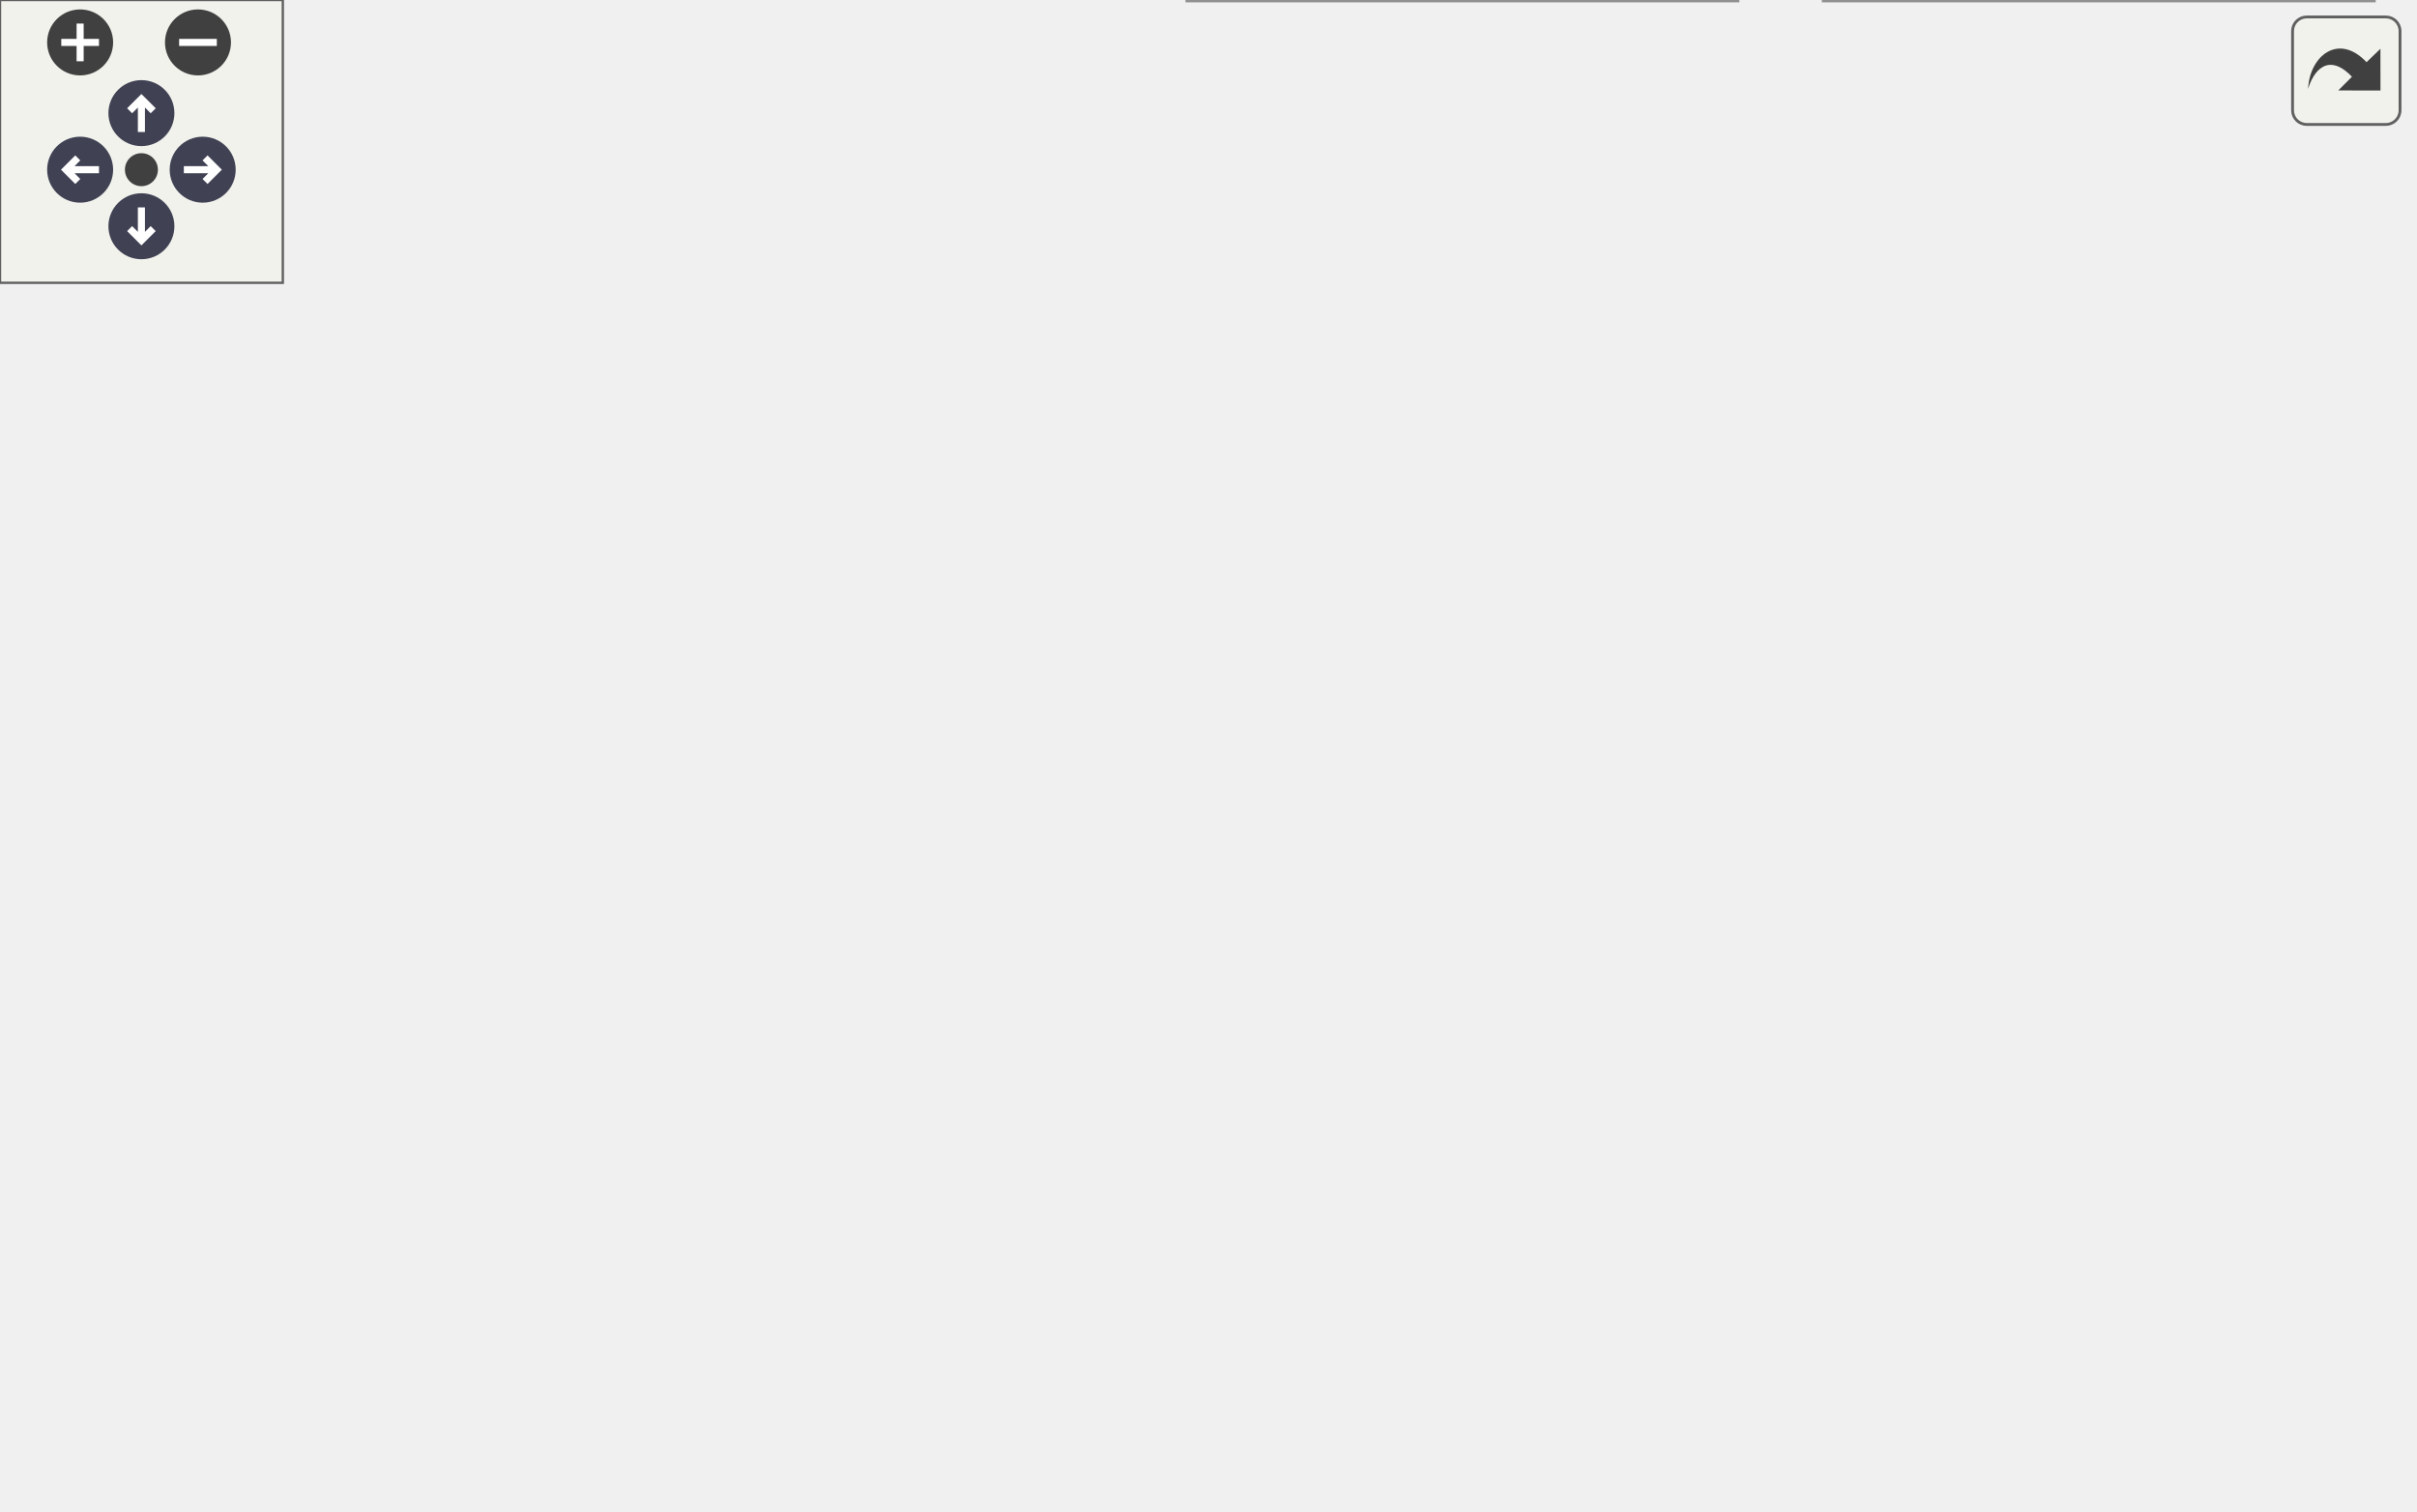
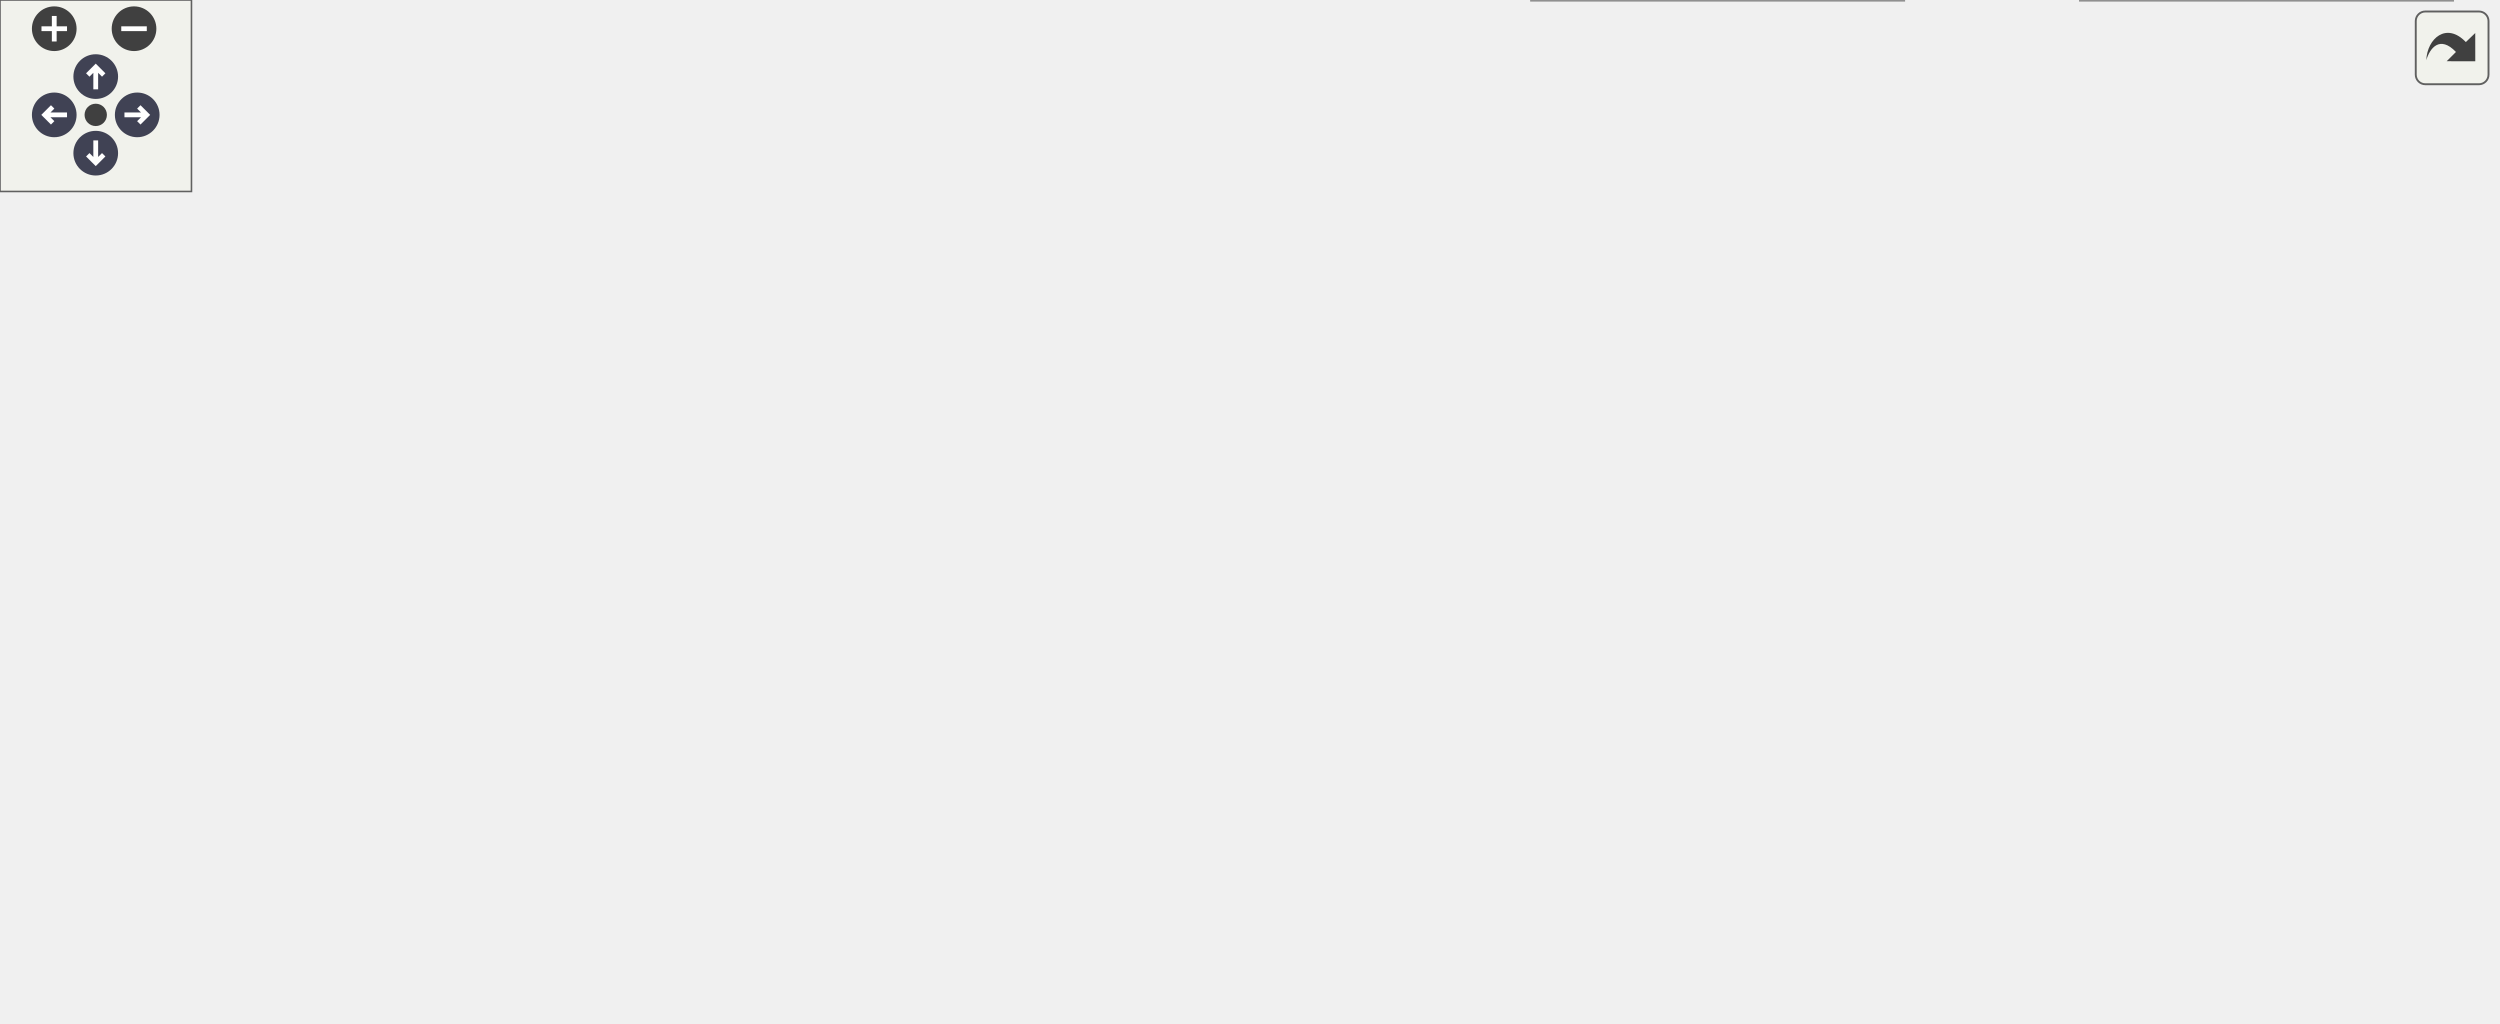
<svg xmlns="http://www.w3.org/2000/svg" xmlns:xlink="http://www.w3.org/1999/xlink" id="main" version="1.1" xml:space="preserve">
  <style type="text/css">
.node, .edge {opacity: 0.7;}
.node.selected, .edge.selected {opacity: 1;}
.edge:hover path { stroke: red; }
.edge:hover polygon { stroke: red; fill: red; }
</style>
  <defs>
    <circle id="rim" cx="0" cy="0" r="7" />
    <circle id="rim2" cx="0" cy="0" r="3.5" />
    <g id="zoomPlus">
      <use xlink:href="#rim" fill="#404040">
        <set attributeName="fill" to="#808080" begin="zoomplus.mouseover" end="zoomplus.mouseout" />
      </use>
      <path d="M-4,0h8M0,-4v8" fill="none" stroke="white" stroke-width="1.5" pointer-events="none" />
    </g>
    <g id="zoomMin">
      <use xlink:href="#rim" fill="#404040">
        <set attributeName="fill" to="#808080" begin="zoomminus.mouseover" end="zoomminus.mouseout" />
      </use>
      <path d="M-4,0h8" fill="none" stroke="white" stroke-width="1.5" pointer-events="none" />
    </g>
    <g id="arrowUp" transform="translate(30 24)">
      <use xlink:href="#rim" />
      <path pointer-events="none" fill="none" stroke="white" stroke-width="1.5" d="M0,-3.0v7 M-2.5,-0.5L0,-3.0L2.5,-0.5" />
    </g>
    <g id="arrowRight" transform="rotate(90) translate(36 -43)">
      <use xlink:href="#rim" />
      <path pointer-events="none" fill="none" stroke="white" stroke-width="1.5" d="M0,-3.0v7 M-2.5,-0.5L0,-3.0L2.5,-0.5" />
    </g>
    <g id="arrowDown" transform="rotate(180) translate(-30 -48)">
      <use xlink:href="#rim" />
      <path pointer-events="none" fill="none" stroke="white" stroke-width="1.5" d="M0,-3.0v7 M-2.5,-0.5L0,-3.0L2.5,-0.5" />
    </g>
    <g id="arrowLeft" transform="rotate(270) translate(-36 17)">
      <use xlink:href="#rim" />
      <path pointer-events="none" fill="none" stroke="white" stroke-width="1.5" d="M0,-3.0v7 M-2.5,-0.5L0,-3.0L2.5,-0.5" />
    </g>
    <g id="resetDef">
      <use xlink:href="#rim2" fill="#404040">
        <set attributeName="fill" to="#808080" begin="reset.mouseover" end="reset.mouseout" />
      </use>
    </g>
  </defs>
  <svg id="graph" class="graph">
    <g id="viewport">
      <g id="Node000001" class="node">
        <g id="a_Node000001">
          <a xlink:title=" ">
-             <polygon fill="#999999" stroke="#666666" points="331.5,-260 215,-260 215,-216 331.5,-216 331.5,-260" />
-             <text text-anchor="start" x="223" y="-246.5" font-family="Helvetica,sans-Serif" font-size="10.00">E:/GitHub/PRML_Code</text>
-             <text text-anchor="start" x="223" y="-234.5" font-family="Helvetica,sans-Serif" font-size="10.00">/src/hw4/lib/config</text>
-             <text text-anchor="middle" x="273.25" y="-222.5" font-family="Helvetica,sans-Serif" font-size="10.00">_read.h</text>
+             <polygon fill="#999999" stroke="#666666" points="448.5,-260 332,-260 332,-216 448.5,-216 448.5,-260" />
+             <text text-anchor="start" x="340" y="-246.5" font-family="Helvetica,sans-Serif" font-size="10.00">E:/GitHub/PRML_Code</text>
+             <text text-anchor="start" x="340" y="-234.5" font-family="Helvetica,sans-Serif" font-size="10.00">/src/hw4/lib/config</text>
+             <text text-anchor="middle" x="390.25" y="-222.5" font-family="Helvetica,sans-Serif" font-size="10.00">_read.h</text>
          </a>
        </g>
      </g>
      <g id="Node000002" class="node">
        <g id="a_Node000002">
          <a xlink:href="config__read_8c.html" target="_top" xlink:title=" ">
            <polygon fill="white" stroke="#666666" points="116.5,-180 0,-180 0,-136 116.5,-136 116.5,-180" />
            <text text-anchor="start" x="8" y="-166.5" font-family="Helvetica,sans-Serif" font-size="10.00">E:/GitHub/PRML_Code</text>
            <text text-anchor="start" x="8" y="-154.5" font-family="Helvetica,sans-Serif" font-size="10.00">/src/hw4/lib/config</text>
            <text text-anchor="middle" x="58.25" y="-142.5" font-family="Helvetica,sans-Serif" font-size="10.00">_read.c</text>
          </a>
        </g>
      </g>
      <g id="edge1_Node000001_Node000002" class="edge">
        <g id="a_edge1_Node000001_Node000002">
          <a xlink:title=" ">
-             <path fill="none" stroke="#63b8ff" d="M203.96,-211.86C175.89,-201.68 143.82,-190.04 116.93,-180.29" />
-             <polygon fill="#63b8ff" stroke="#63b8ff" points="202.48,-215.05 213.08,-215.17 204.87,-208.47 202.48,-215.05" />
+             <path fill="none" stroke="#63b8ff" d="M320.43,-223.04C267.91,-212.21 194.28,-196.34 130.25,-180 125.83,-178.87 121.28,-177.66 116.71,-176.41" />
+             <polygon fill="#63b8ff" stroke="#63b8ff" points="319.66,-226.45 330.16,-225.03 321.06,-219.59 319.66,-226.45" />
          </a>
        </g>
      </g>
      <g id="Node000003" class="node">
        <g id="a_Node000003">
          <a xlink:href="iter_8c.html" target="_top" xlink:title=" ">
            <polygon fill="white" stroke="#666666" points="288.5,-100 172,-100 172,-68 288.5,-68 288.5,-100" />
            <text text-anchor="start" x="180" y="-86.5" font-family="Helvetica,sans-Serif" font-size="10.00">E:/GitHub/PRML_Code</text>
            <text text-anchor="middle" x="230.25" y="-74.5" font-family="Helvetica,sans-Serif" font-size="10.00">/src/hw4/lib/iter.c</text>
          </a>
        </g>
      </g>
      <g id="edge2_Node000001_Node000003" class="edge">
        <g id="a_edge2_Node000001_Node000003">
          <a xlink:title=" ">
-             <path fill="none" stroke="#63b8ff" d="M258.53,-205.2C255.15,-197.1 251.81,-188.33 249.25,-180 240.81,-152.51 235.17,-119.35 232.35,-100.37" />
-             <polygon fill="#63b8ff" stroke="#63b8ff" points="255.3,-206.55 262.49,-214.34 261.73,-203.77 255.3,-206.55" />
+             <path fill="none" stroke="#63b8ff" d="M359.52,-207.81C325.77,-175.75 272.85,-125.47 246.41,-100.36" />
+             <polygon fill="#63b8ff" stroke="#63b8ff" points="356.91,-210.15 366.57,-214.5 361.73,-205.08 356.91,-210.15" />
          </a>
        </g>
      </g>
      <g id="Node000004" class="node">
        <g id="a_Node000004">
          <a xlink:href="iter_8h.html" target="_top" xlink:title="Iterate through points and fine the point closest to the intersection of lines.">
-             <polygon fill="white" stroke="#666666" points="374.5,-174 258,-174 258,-142 374.5,-142 374.5,-174" />
-             <text text-anchor="start" x="266" y="-160.5" font-family="Helvetica,sans-Serif" font-size="10.00">E:/GitHub/PRML_Code</text>
-             <text text-anchor="middle" x="316.25" y="-148.5" font-family="Helvetica,sans-Serif" font-size="10.00">/src/hw4/lib/iter.h</text>
+             <polygon fill="white" stroke="#666666" points="558.5,-174 442,-174 442,-142 558.5,-142 558.5,-174" />
+             <text text-anchor="start" x="450" y="-160.5" font-family="Helvetica,sans-Serif" font-size="10.00">E:/GitHub/PRML_Code</text>
+             <text text-anchor="middle" x="500.25" y="-148.5" font-family="Helvetica,sans-Serif" font-size="10.00">/src/hw4/lib/iter.h</text>
          </a>
        </g>
      </g>
      <g id="edge3_Node000001_Node000004" class="edge">
        <g id="a_edge3_Node000001_Node000004">
          <a xlink:title=" ">
-             <path fill="none" stroke="#63b8ff" d="M290.54,-205.63C296.54,-194.76 302.98,-183.07 307.92,-174.11" />
-             <polygon fill="#63b8ff" stroke="#63b8ff" points="287.49,-203.91 285.73,-214.36 293.62,-207.29 287.49,-203.91" />
+             <path fill="none" stroke="#63b8ff" d="M429.26,-209.34C445.84,-197.58 464.55,-184.31 478.6,-174.35" />
+             <polygon fill="#63b8ff" stroke="#63b8ff" points="427.68,-206.17 421.54,-214.81 431.72,-211.88 427.68,-206.17" />
          </a>
        </g>
      </g>
      <g id="Node000005" class="node">
        <g id="a_Node000005">
-           <a xlink:href="plot__iter_8c.html" target="_top" xlink:title=" ">
-             <polygon fill="white" stroke="#666666" points="368.5,-32 252,-32 252,0 368.5,0 368.5,-32" />
-             <text text-anchor="start" x="260" y="-18.5" font-family="Helvetica,sans-Serif" font-size="10.00">E:/GitHub/PRML_Code</text>
-             <text text-anchor="middle" x="310.25" y="-6.5" font-family="Helvetica,sans-Serif" font-size="10.00">/src/hw4/lib/plot_iter.c</text>
-           </a>
-         </g>
-       </g>
-       <g id="edge10_Node000001_Node000005" class="edge">
-         <g id="a_edge10_Node000001_Node000005">
-           <a xlink:title=" ">
-             <path fill="none" stroke="#63b8ff" d="M232.24,-208.68C188.19,-174.72 128.86,-116.33 163.25,-68 183.3,-39.83 220.05,-27.08 251.78,-21.37" />
-             <polygon fill="#63b8ff" stroke="#63b8ff" points="230.06,-211.42 240.16,-214.64 234.27,-205.83 230.06,-211.42" />
+           <a xlink:href="plot__cost_8c.html" target="_top" xlink:title=" ">
+             <polygon fill="white" stroke="#666666" points="423.5,-100 307,-100 307,-68 423.5,-68 423.5,-100" />
+             <text text-anchor="start" x="315" y="-86.5" font-family="Helvetica,sans-Serif" font-size="10.00">E:/GitHub/PRML_Code</text>
+             <text text-anchor="middle" x="365.25" y="-74.5" font-family="Helvetica,sans-Serif" font-size="10.00">/src/hw4/lib/plot_cost.c</text>
+           </a>
+         </g>
+       </g>
+       <g id="edge13_Node000001_Node000005" class="edge">
+         <g id="a_edge13_Node000001_Node000005">
+           <a xlink:title=" ">
+             <path fill="none" stroke="#63b8ff" d="M384.9,-204.49C379.62,-172.37 371.77,-124.62 367.78,-100.36" />
+             <polygon fill="#63b8ff" stroke="#63b8ff" points="381.4,-204.75 386.48,-214.05 388.31,-203.62 381.4,-204.75" />
          </a>
        </g>
      </g>
      <g id="Node000006" class="node">
        <g id="a_Node000006">
-           <a xlink:href="plot__iter_8h.html" target="_top" xlink:title="Create a gnuplot drawing API for iter.h.">
-             <polygon fill="white" stroke="#666666" points="498.5,-100 382,-100 382,-68 498.5,-68 498.5,-100" />
-             <text text-anchor="start" x="390" y="-86.5" font-family="Helvetica,sans-Serif" font-size="10.00">E:/GitHub/PRML_Code</text>
-             <text text-anchor="middle" x="440.25" y="-74.5" font-family="Helvetica,sans-Serif" font-size="10.00">/src/hw4/lib/plot_iter.h</text>
-           </a>
-         </g>
-       </g>
-       <g id="edge11_Node000001_Node000006" class="edge">
-         <g id="a_edge11_Node000001_Node000006">
-           <a xlink:title=" ">
-             <path fill="none" stroke="#63b8ff" d="M339.02,-210.42C354.64,-202.17 370.46,-192.02 383.25,-180 407.92,-156.82 425.61,-120.61 434.26,-100.24" />
-             <polygon fill="#63b8ff" stroke="#63b8ff" points="337.53,-207.26 330.18,-214.89 340.68,-213.5 337.53,-207.26" />
+           <a xlink:href="plot__cost_8h.html" target="_top" xlink:title="Function prototypes for plotting cost function.">
+             <polygon fill="white" stroke="#666666" points="558.5,-100 442,-100 442,-68 558.5,-68 558.5,-100" />
+             <text text-anchor="start" x="450" y="-86.5" font-family="Helvetica,sans-Serif" font-size="10.00">E:/GitHub/PRML_Code</text>
+             <text text-anchor="middle" x="500.25" y="-74.5" font-family="Helvetica,sans-Serif" font-size="10.00">/src/hw4/lib/plot_cost.h</text>
+           </a>
+         </g>
+       </g>
+       <g id="edge14_Node000001_Node000006" class="edge">
+         <g id="a_edge14_Node000001_Node000006">
+           <a xlink:title=" ">
+             <path fill="none" stroke="#63b8ff" d="M399.27,-204.64C406.22,-183.62 417.35,-156.43 433.25,-136 444.38,-121.69 460.45,-109.28 474.06,-100.28" />
+             <polygon fill="#63b8ff" stroke="#63b8ff" points="395.94,-203.57 396.29,-214.16 402.62,-205.66 395.94,-203.57" />
          </a>
        </g>
      </g>
      <g id="Node000007" class="node">
        <g id="a_Node000007">
          <a xlink:href="hw4_2main_8c.html" target="_top" xlink:title="Basic demonstration for Supervised Learning Algorithm.">
-             <polygon fill="white" stroke="#666666" points="503.5,-32 387,-32 387,0 503.5,0 503.5,-32" />
-             <text text-anchor="start" x="395" y="-18.5" font-family="Helvetica,sans-Serif" font-size="10.00">E:/GitHub/PRML_Code</text>
-             <text text-anchor="middle" x="445.25" y="-6.5" font-family="Helvetica,sans-Serif" font-size="10.00">/src/hw4/main.c</text>
-           </a>
-         </g>
-       </g>
-       <g id="edge12_Node000001_Node000007" class="edge">
-         <g id="a_edge12_Node000001_Node000007">
-           <a xlink:title=" ">
-             <path fill="none" stroke="#63b8ff" d="M342.65,-219.77C400.18,-201.17 477.2,-165.04 507.25,-100 513.22,-87.09 513.32,-80.86 507.25,-68 500.17,-53 486.27,-40.93 473.43,-32.3" />
-             <polygon fill="#63b8ff" stroke="#63b8ff" points="341.74,-216.39 333.24,-222.7 343.82,-223.07 341.74,-216.39" />
+             <polygon fill="white" stroke="#666666" points="596.5,-32 480,-32 480,0 596.5,0 596.5,-32" />
+             <text text-anchor="start" x="488" y="-18.5" font-family="Helvetica,sans-Serif" font-size="10.00">E:/GitHub/PRML_Code</text>
+             <text text-anchor="middle" x="538.25" y="-6.5" font-family="Helvetica,sans-Serif" font-size="10.00">/src/hw4/main.c</text>
+           </a>
+         </g>
+       </g>
+       <g id="edge17_Node000001_Node000007" class="edge">
+         <g id="a_edge17_Node000001_Node000007">
+           <a xlink:title=" ">
+             <path fill="none" stroke="#63b8ff" d="M320.9,-216.87C234.96,-188.57 106.38,-133.13 163.25,-68 203.6,-21.79 384.64,-15.86 479.63,-16.03" />
+             <polygon fill="#63b8ff" stroke="#63b8ff" points="319.64,-220.15 330.23,-219.89 321.79,-213.48 319.64,-220.15" />
+           </a>
+         </g>
+       </g>
+       <g id="Node000008" class="node">
+         <g id="a_Node000008">
+           <a xlink:href="plot__iter_8c.html" target="_top" xlink:title=" ">
+             <polygon fill="white" stroke="#666666" points="768.5,-32 652,-32 652,0 768.5,0 768.5,-32" />
+             <text text-anchor="start" x="660" y="-18.5" font-family="Helvetica,sans-Serif" font-size="10.00">E:/GitHub/PRML_Code</text>
+             <text text-anchor="middle" x="710.25" y="-6.5" font-family="Helvetica,sans-Serif" font-size="10.00">/src/hw4/lib/plot_iter.c</text>
+           </a>
+         </g>
+       </g>
+       <g id="edge15_Node000001_Node000008" class="edge">
+         <g id="a_edge15_Node000001_Node000008">
+           <a xlink:title=" ">
+             <path fill="none" stroke="#63b8ff" d="M460.35,-236.5C552.73,-231.51 711.22,-206.84 777.25,-100 784.73,-87.9 783.57,-80.74 777.25,-68 769.72,-52.81 755.26,-40.91 741.69,-32.44" />
+             <polygon fill="#63b8ff" stroke="#63b8ff" points="460.21,-233.01 450.39,-236.97 460.54,-240 460.21,-233.01" />
+           </a>
+         </g>
+       </g>
+       <g id="Node000009" class="node">
+         <g id="a_Node000009">
+           <a xlink:href="plot__iter_8h.html" target="_top" xlink:title="Create a gnuplot drawing API for iter.h.">
+             <polygon fill="white" stroke="#666666" points="768.5,-100 652,-100 652,-68 768.5,-68 768.5,-100" />
+             <text text-anchor="start" x="660" y="-86.5" font-family="Helvetica,sans-Serif" font-size="10.00">E:/GitHub/PRML_Code</text>
+             <text text-anchor="middle" x="710.25" y="-74.5" font-family="Helvetica,sans-Serif" font-size="10.00">/src/hw4/lib/plot_iter.h</text>
+           </a>
+         </g>
+       </g>
+       <g id="edge16_Node000001_Node000009" class="edge">
+         <g id="a_edge16_Node000001_Node000009">
+           <a xlink:title=" ">
+             <path fill="none" stroke="#63b8ff" d="M459.82,-219.4C493.16,-209.77 533.15,-196.43 567.25,-180 614.51,-157.23 664.38,-120.87 690.93,-100.36" />
+             <polygon fill="#63b8ff" stroke="#63b8ff" points="458.92,-216.01 450.25,-222.11 460.82,-222.75 458.92,-216.01" />
          </a>
        </g>
      </g>
      <g id="edge4_Node000004_Node000003" class="edge">
        <g id="a_edge4_Node000004_Node000003">
          <a xlink:title=" ">
-             <path fill="none" stroke="#63b8ff" d="M289.33,-134.46C276.14,-123.42 260.59,-110.4 248.76,-100.5" />
-             <polygon fill="#63b8ff" stroke="#63b8ff" points="286.94,-137.02 296.85,-140.76 291.43,-131.66 286.94,-137.02" />
+             <path fill="none" stroke="#63b8ff" d="M431.35,-138.63C387.01,-126.8 330.05,-111.61 288.08,-100.42" />
+             <polygon fill="#63b8ff" stroke="#63b8ff" points="430.3,-141.97 440.87,-141.16 432.11,-135.21 430.3,-141.97" />
          </a>
        </g>
      </g>
      <g id="edge5_Node000004_Node000005" class="edge">
        <g id="a_edge5_Node000004_Node000005">
          <a xlink:title=" ">
-             <path fill="none" stroke="#63b8ff" d="M315.11,-130.42C313.87,-101.35 311.91,-55.78 310.9,-32.23" />
-             <polygon fill="#63b8ff" stroke="#63b8ff" points="311.61,-130.4 315.53,-140.24 318.6,-130.1 311.61,-130.4" />
+             <path fill="none" stroke="#63b8ff" d="M461.21,-136.18C439.8,-124.76 413.73,-110.85 394.16,-100.42" />
+             <polygon fill="#63b8ff" stroke="#63b8ff" points="459.48,-139.22 469.95,-140.84 462.78,-133.05 459.48,-139.22" />
          </a>
        </g>
      </g>
      <g id="edge6_Node000004_Node000006" class="edge">
        <g id="a_edge6_Node000004_Node000006">
          <a xlink:title=" ">
-             <path fill="none" stroke="#63b8ff" d="M352.65,-135.86C372.21,-124.51 395.89,-110.76 413.69,-100.42" />
-             <polygon fill="#63b8ff" stroke="#63b8ff" points="351.05,-132.75 344.16,-140.79 354.57,-138.8 351.05,-132.75" />
-           </a>
-         </g>
-       </g>
-       <g id="edge9_Node000004_Node000007" class="edge">
-         <g id="a_edge9_Node000004_Node000007">
-           <a xlink:title=" ">
-             <path fill="none" stroke="#63b8ff" d="M329.04,-131.62C339.34,-112.75 355.06,-87.06 373.25,-68 386.58,-54.04 404.23,-41.46 418.72,-32.3" />
-             <polygon fill="#63b8ff" stroke="#63b8ff" points="326.06,-129.77 324.47,-140.25 332.25,-133.05 326.06,-129.77" />
-           </a>
-         </g>
-       </g>
-       <g id="edge7_Node000006_Node000005" class="edge">
-         <g id="a_edge7_Node000006_Node000005">
-           <a xlink:title=" ">
-             <path fill="none" stroke="#63b8ff" d="M399.55,-62.34C380.46,-52.65 358.11,-41.3 340.54,-32.38" />
-             <polygon fill="#63b8ff" stroke="#63b8ff" points="397.92,-65.43 408.42,-66.84 401.09,-59.19 397.92,-65.43" />
-           </a>
-         </g>
-       </g>
-       <g id="edge8_Node000006_Node000007" class="edge">
-         <g id="a_edge8_Node000006_Node000007">
-           <a xlink:title=" ">
-             <path fill="none" stroke="#63b8ff" d="M442.27,-56.31C442.89,-48.12 443.55,-39.38 444.1,-32.22" />
-             <polygon fill="#63b8ff" stroke="#63b8ff" points="438.79,-55.95 441.52,-66.18 445.77,-56.48 438.79,-55.95" />
+             <path fill="none" stroke="#63b8ff" d="M500.25,-130.49C500.25,-120.3 500.25,-109.03 500.25,-100.25" />
+             <polygon fill="#63b8ff" stroke="#63b8ff" points="496.75,-130.22 500.25,-140.22 503.75,-130.22 496.75,-130.22" />
+           </a>
+         </g>
+       </g>
+       <g id="edge12_Node000004_Node000007" class="edge">
+         <g id="a_edge12_Node000004_Node000007">
+           <a xlink:title=" ">
+             <path fill="none" stroke="#63b8ff" d="M537,-135.07C548.94,-125.87 560.77,-114.03 567.25,-100 577.82,-77.14 562.71,-49.27 550.64,-32.34" />
+             <polygon fill="#63b8ff" stroke="#63b8ff" points="535.25,-132.02 529.17,-140.69 539.34,-137.7 535.25,-132.02" />
+           </a>
+         </g>
+       </g>
+       <g id="edge8_Node000004_Node000008" class="edge">
+         <g id="a_edge8_Node000004_Node000008">
+           <a xlink:title=" ">
+             <path fill="none" stroke="#63b8ff" d="M532.5,-135.5C575.21,-107.03 649.52,-57.49 687.09,-32.44" />
+             <polygon fill="#63b8ff" stroke="#63b8ff" points="530.76,-132.45 524.38,-140.91 534.64,-138.28 530.76,-132.45" />
+           </a>
+         </g>
+       </g>
+       <g id="edge9_Node000004_Node000009" class="edge">
+         <g id="a_edge9_Node000004_Node000009">
+           <a xlink:title=" ">
+             <path fill="none" stroke="#63b8ff" d="M556.05,-137.87C590.2,-126.16 633.32,-111.38 665.27,-100.42" />
+             <polygon fill="#63b8ff" stroke="#63b8ff" points="555.06,-134.51 546.73,-141.06 557.33,-141.13 555.06,-134.51" />
+           </a>
+         </g>
+       </g>
+       <g id="edge7_Node000006_Node000007" class="edge">
+         <g id="a_edge7_Node000006_Node000007">
+           <a xlink:title=" ">
+             <path fill="none" stroke="#63b8ff" d="M514.79,-57.74C519.75,-49.14 525.13,-39.79 529.48,-32.22" />
+             <polygon fill="#63b8ff" stroke="#63b8ff" points="511.78,-55.97 509.82,-66.38 517.84,-59.46 511.78,-55.97" />
+           </a>
+         </g>
+       </g>
+       <g id="edge11_Node000009_Node000007" class="edge">
+         <g id="a_edge11_Node000009_Node000007">
+           <a xlink:title=" ">
+             <path fill="none" stroke="#63b8ff" d="M659.23,-63.42C633.49,-53.54 602.7,-41.73 578.62,-32.49" />
+             <polygon fill="#63b8ff" stroke="#63b8ff" points="657.92,-66.67 668.51,-66.98 660.43,-60.13 657.92,-66.67" />
+           </a>
+         </g>
+       </g>
+       <g id="edge10_Node000009_Node000008" class="edge">
+         <g id="a_edge10_Node000009_Node000008">
+           <a xlink:title=" ">
+             <path fill="none" stroke="#63b8ff" d="M710.25,-56.31C710.25,-48.12 710.25,-39.38 710.25,-32.22" />
+             <polygon fill="#63b8ff" stroke="#63b8ff" points="706.75,-56.18 710.25,-66.18 713.75,-56.18 706.75,-56.18" />
          </a>
        </g>
      </g>
    </g>
  </svg>
  <g id="navigator" transform="translate(0 0)" fill="#404254">
    <rect fill="#f2f5e9" fill-opacity="0.5" stroke="#606060" stroke-width=".5" x="0" y="0" width="60" height="60" />
    <use id="zoomplus" xlink:href="#zoomPlus" x="17" y="9" />
    <use id="zoomminus" xlink:href="#zoomMin" x="42" y="9" />
    <use id="reset" xlink:href="#resetDef" x="30" y="36" />
    <use id="arrowup" xlink:href="#arrowUp" x="0" y="0" />
    <use id="arrowright" xlink:href="#arrowRight" x="0" y="0" />
    <use id="arrowdown" xlink:href="#arrowDown" x="0" y="0" />
    <use id="arrowleft" xlink:href="#arrowLeft" x="0" y="0" />
  </g>
  <svg viewBox="0 0 15 15" width="100%" height="30px" preserveAspectRatio="xMaxYMin meet">
    <g id="arrow_out" transform="scale(0.3 0.3)">
      <a xlink:href="config__read_8h__dep__incl_org.svg" target="_base">
        <rect id="button" ry="5" rx="5" y="6" x="6" height="38" width="38" fill="#f2f5e9" fill-opacity="0.5" stroke="#606060" stroke-width="1.0" />
        <path id="arrow" d="M 11.5,31.437 C 11.94,20.098 22.043,11.323 32.159,21.979 L 37.069,17.246 C 37.069,17.246 37.088,32 37.088,32 L 22.16,31.978 C 22.16,31.978 26.998,27.14 26.998,27.14 C 18.529,18.264 13.292,25.23 11.5,31.437 z" style="fill:#404040;" />
      </a>
    </g>
  </svg>
  <style type="text/css">

[data-mouse-over-selected='false'] { opacity: 0.7; }
[data-mouse-over-selected='true']  { opacity: 1.0; }

</style>
</svg>
